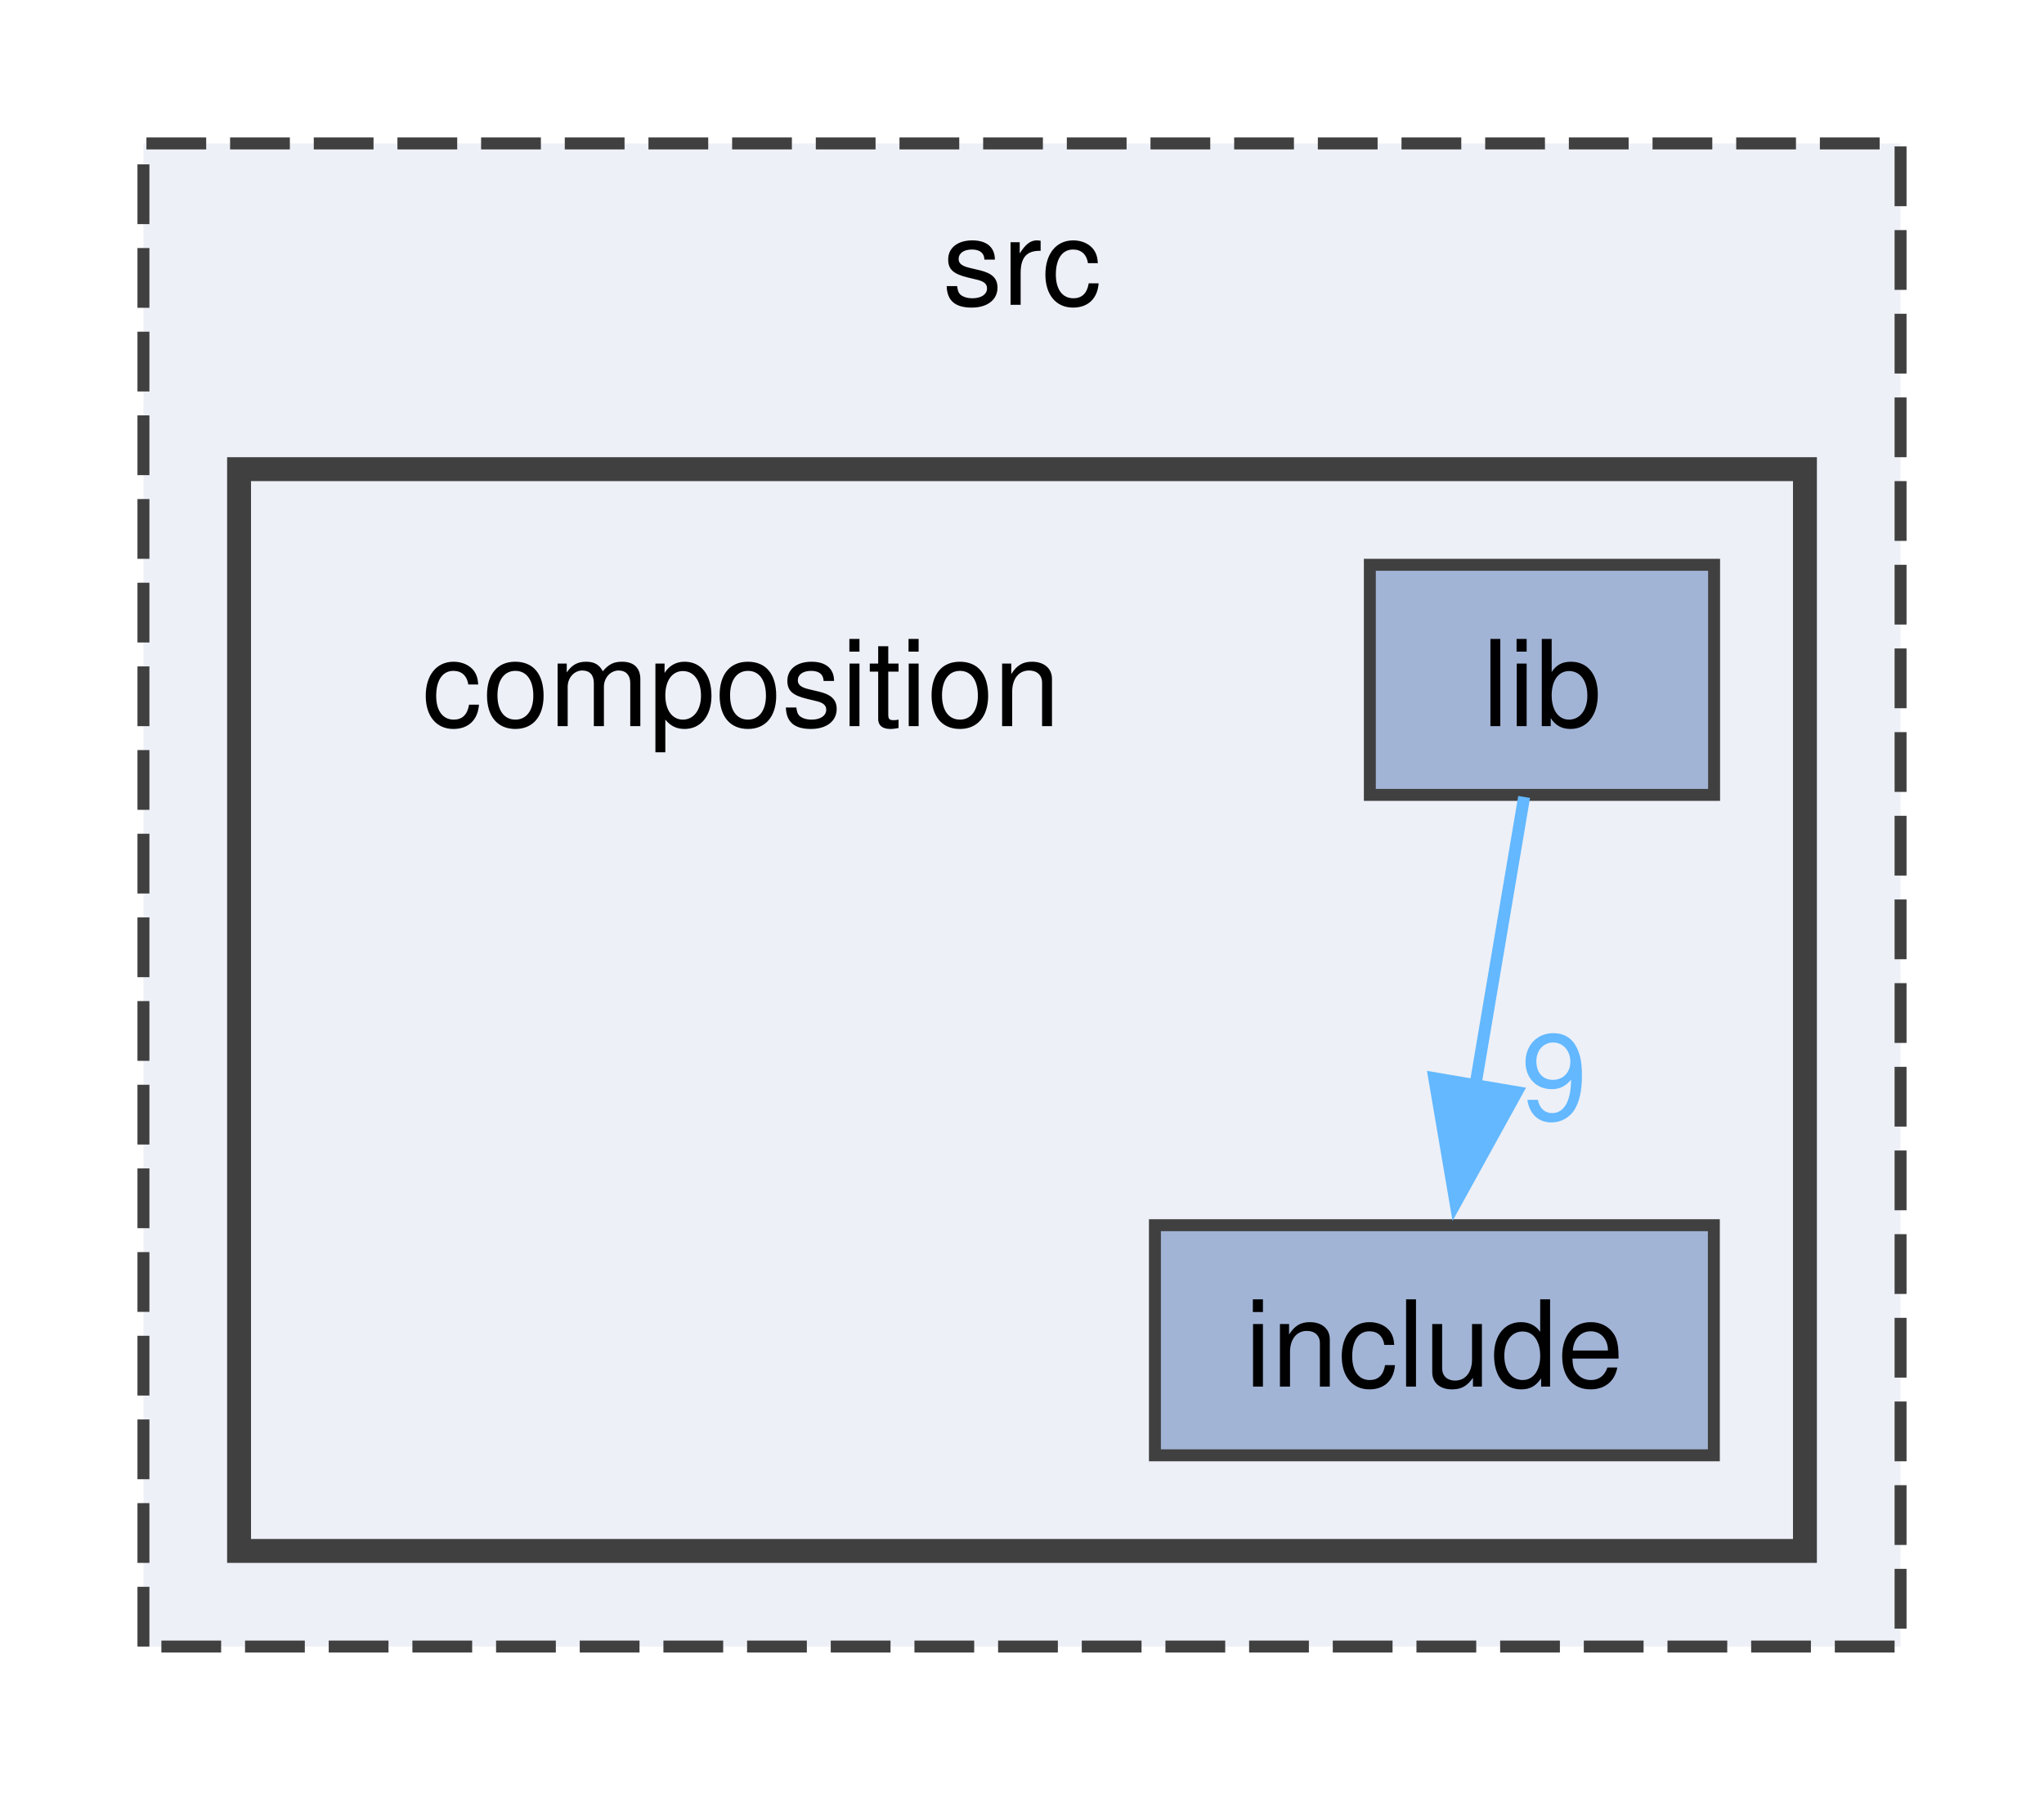
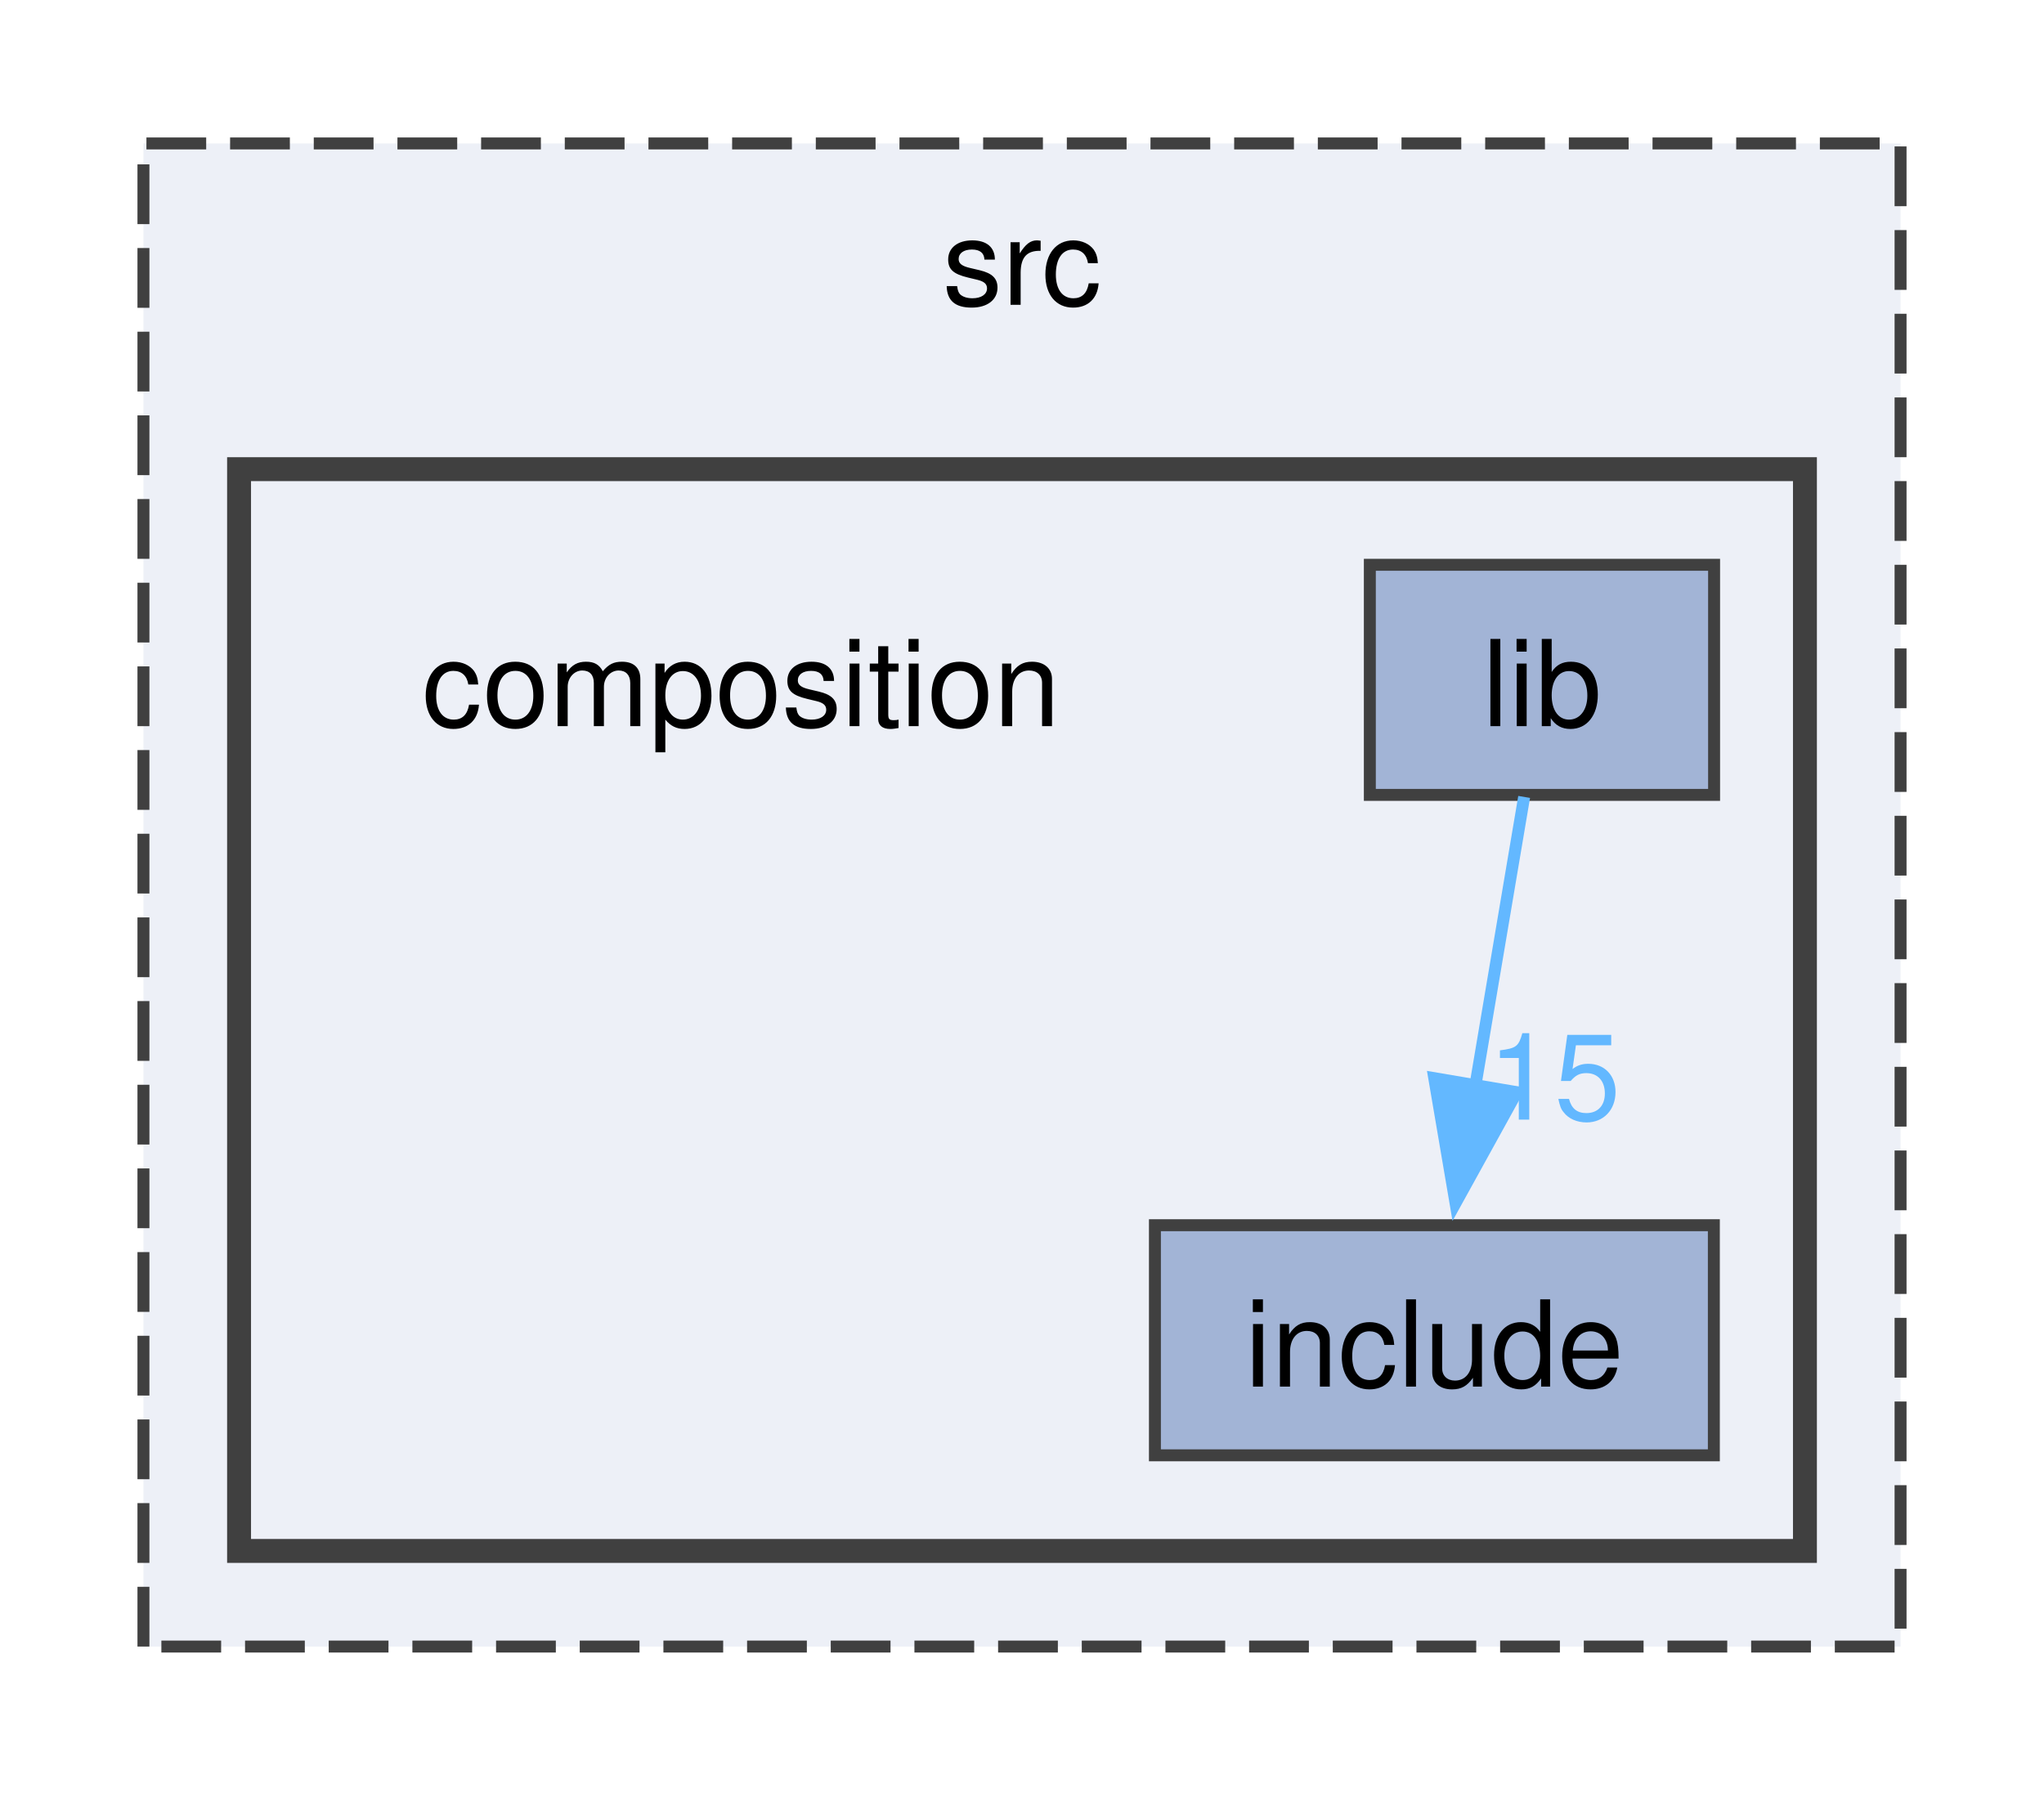
<svg xmlns="http://www.w3.org/2000/svg" xmlns:xlink="http://www.w3.org/1999/xlink" width="171pt" height="150pt" viewBox="0.00 0.00 171.00 150.00">
  <g id="graph0" class="graph" transform="scale(1 1) rotate(0) translate(4 145.75)">
    <g id="clust1" class="cluster">
      <g id="a_clust1">
        <a xlink:href="dir_68267d1309a1af8e8297ef4c3efbcdba.html" target="_top" xlink:title="src">
          <polygon fill="#edf0f7" stroke="#404040" stroke-dasharray="5,2" points="8,-8 8,-133.75 155,-133.75 155,-8 8,-8" />
          <text xml:space="preserve" text-anchor="middle" x="81.5" y="-120.25" font-family="Helvetica,sans-Serif" font-size="10.00">src</text>
        </a>
      </g>
    </g>
    <g id="clust2" class="cluster">
      <g id="a_clust2">
        <a xlink:href="dir_425afc2e69e55565110382214454a15b.html" target="_top">
          <polygon fill="#edf0f7" stroke="#404040" stroke-width="2" points="16,-16 16,-106.5 147,-106.5 147,-16 16,-16" />
        </a>
      </g>
    </g>
    <g id="node1" class="node">
      <text xml:space="preserve" text-anchor="middle" x="58" y="-85" font-family="Helvetica,sans-Serif" font-size="10.00">composition</text>
    </g>
    <g id="node2" class="node">
      <g id="a_node2">
        <a xlink:href="dir_cb6fc2f7165eff3b2362b2440dfaea8e.html" target="_top" xlink:title="include">
          <polygon fill="#a2b4d6" stroke="#404040" points="139.38,-43.25 92.62,-43.25 92.62,-24 139.38,-24 139.38,-43.25" />
          <text xml:space="preserve" text-anchor="middle" x="116" y="-29.75" font-family="Helvetica,sans-Serif" font-size="10.00">include</text>
        </a>
      </g>
    </g>
    <g id="node3" class="node">
      <g id="a_node3">
        <a xlink:href="dir_e22a97de167fe22ecd13733f7a34b9f0.html" target="_top" xlink:title="lib">
          <polygon fill="#a2b4d6" stroke="#404040" points="139.4,-98.5 110.6,-98.5 110.6,-79.25 139.4,-79.25 139.4,-98.5" />
          <text xml:space="preserve" text-anchor="middle" x="125" y="-85" font-family="Helvetica,sans-Serif" font-size="10.00">lib</text>
        </a>
      </g>
    </g>
    <g id="edge1" class="edge">
      <g id="a_edge1">
-         <a xlink:href="dir_000007_000006.html" target="_top">
+         <a xlink:href="dir_000010_000008.html" target="_top">
          <path fill="none" stroke="#63b8ff" d="M123.51,-79.08C122.4,-72.49 120.83,-63.21 119.41,-54.82" />
          <polygon fill="#63b8ff" stroke="#63b8ff" points="122.89,-54.38 117.77,-45.1 115.99,-55.55 122.89,-54.38" />
        </a>
      </g>
      <g id="a_edge1-headlabel">
-         <a xlink:href="dir_000007_000006.html" target="_top" xlink:title="9">
-           <text xml:space="preserve" text-anchor="middle" x="126.03" y="-52.08" font-family="Helvetica,sans-Serif" font-size="10.00" fill="#63b8ff">9</text>
+         <a xlink:href="dir_000010_000008.html" target="_top" xlink:title="15">
+           <text xml:space="preserve" text-anchor="middle" x="126.03" y="-52.08" font-family="Helvetica,sans-Serif" font-size="10.00" fill="#63b8ff">15</text>
        </a>
      </g>
    </g>
  </g>
</svg>
